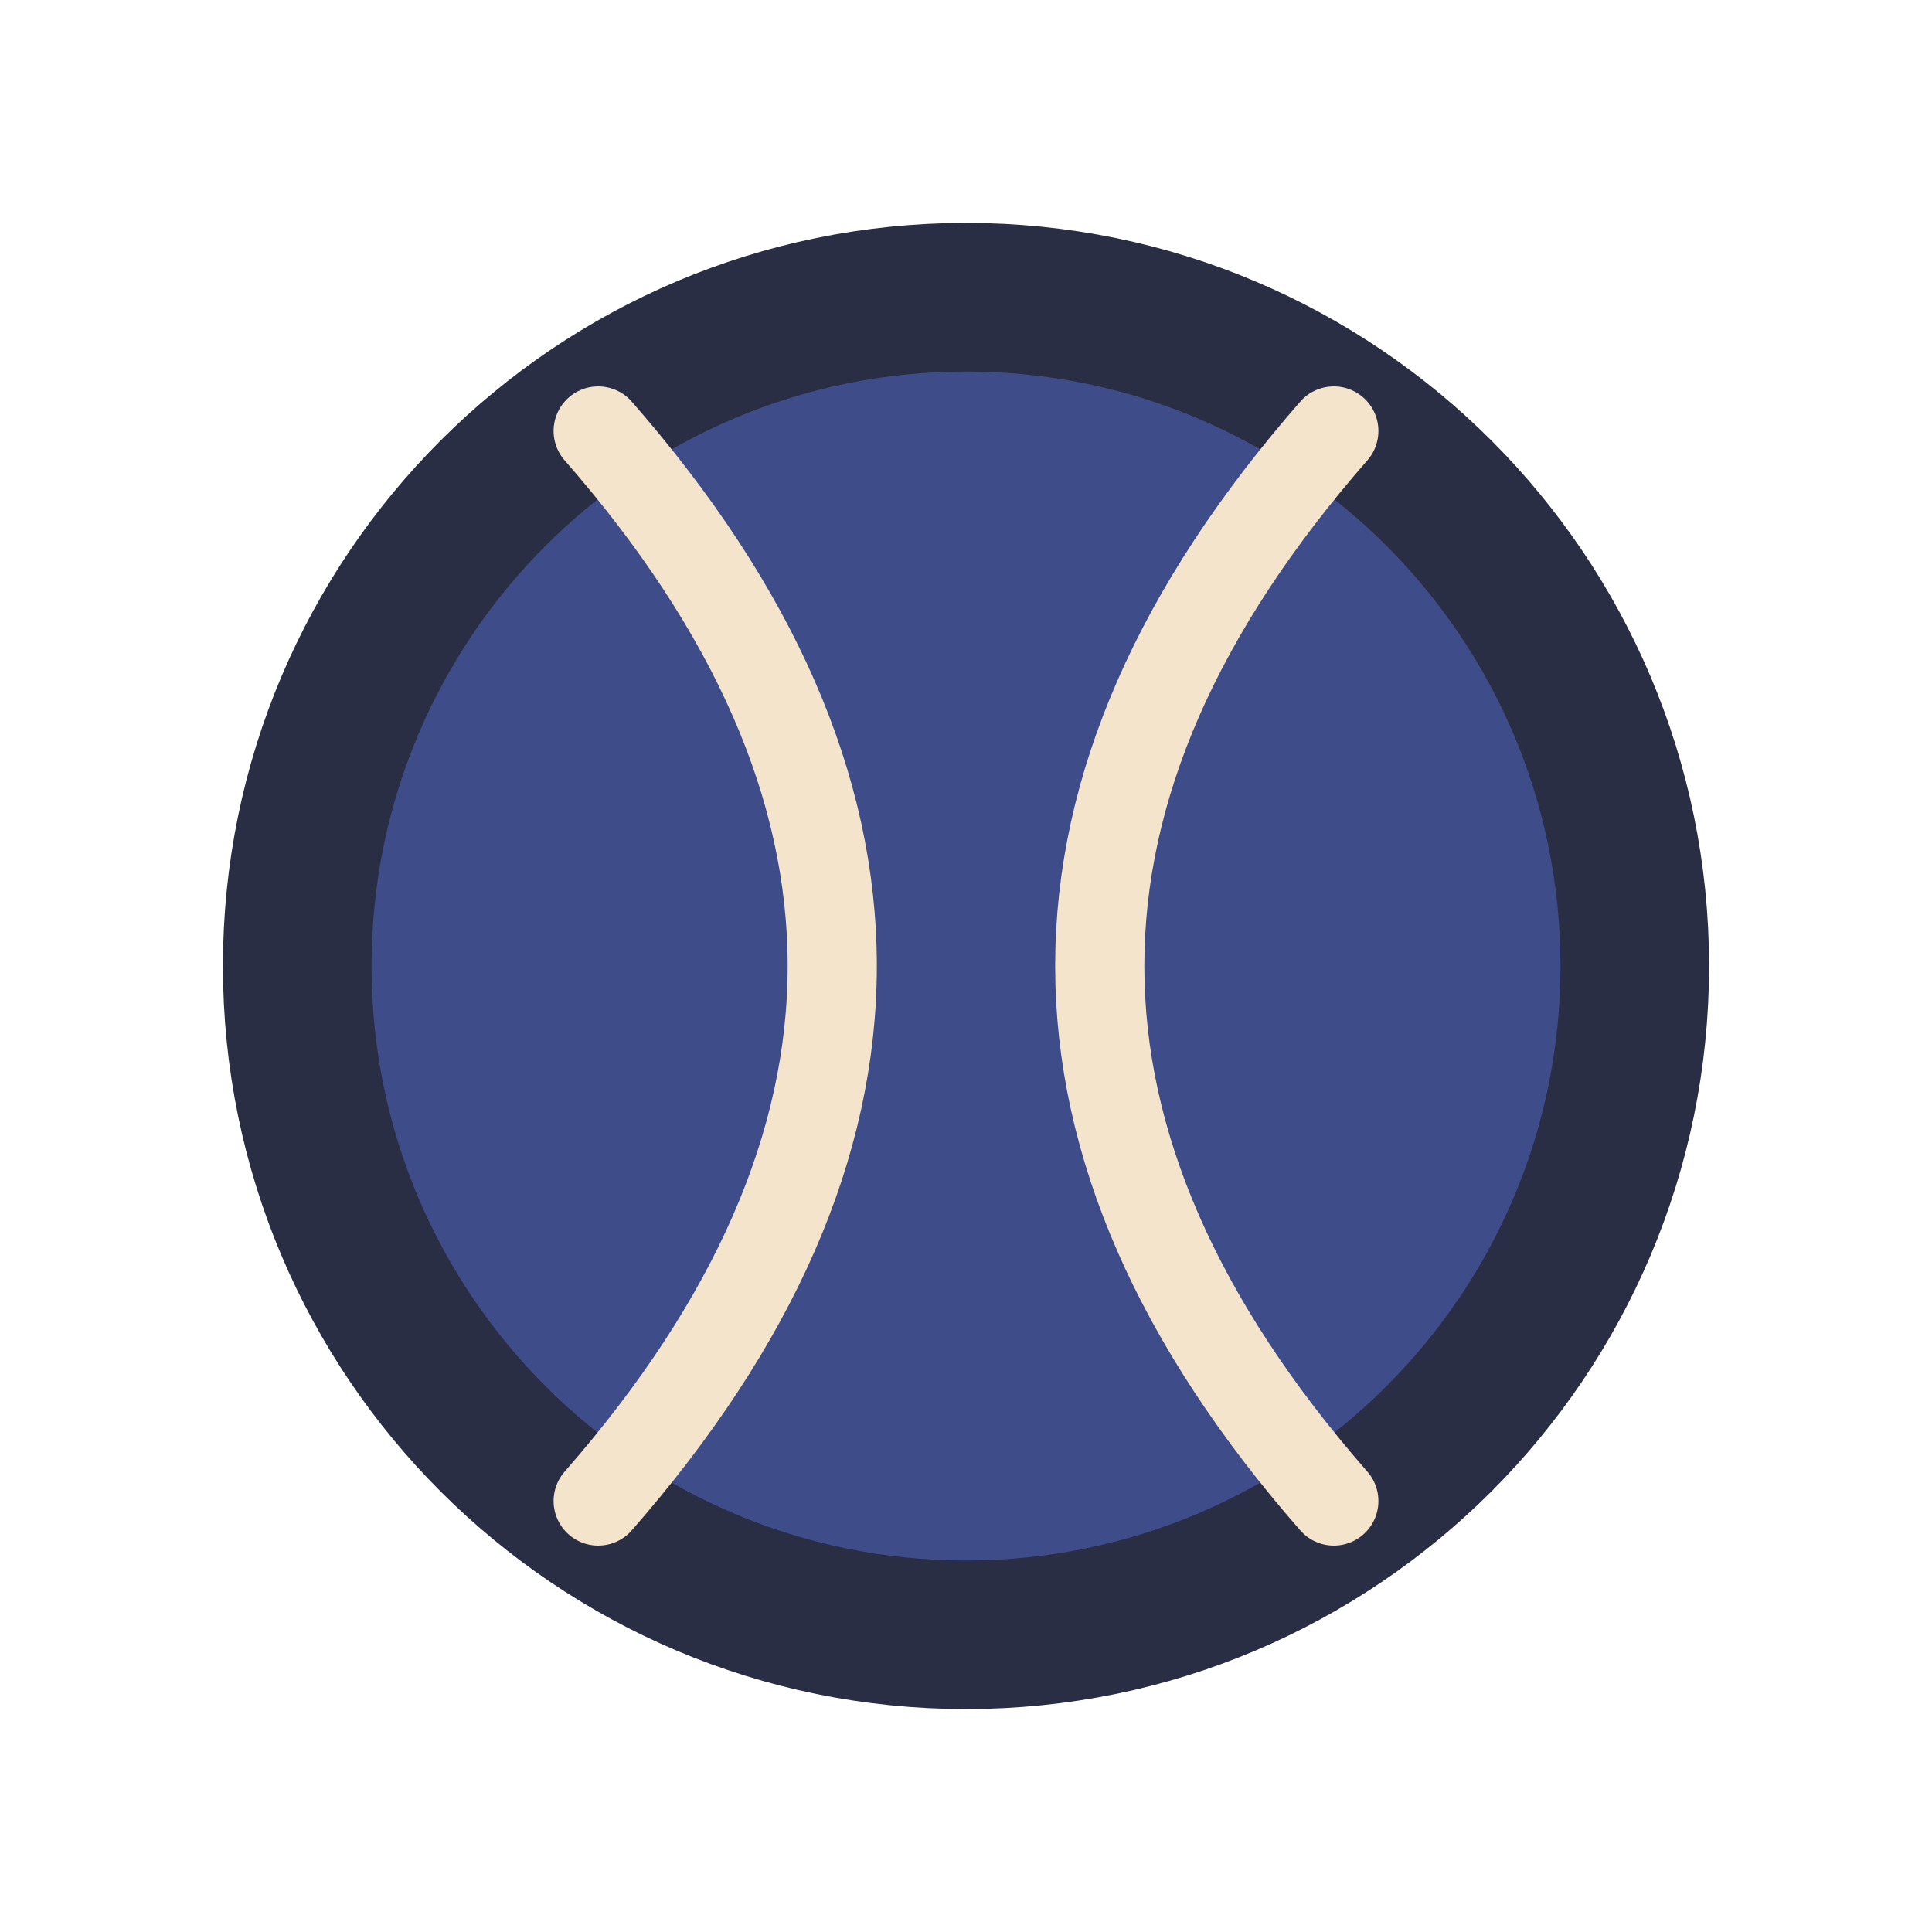
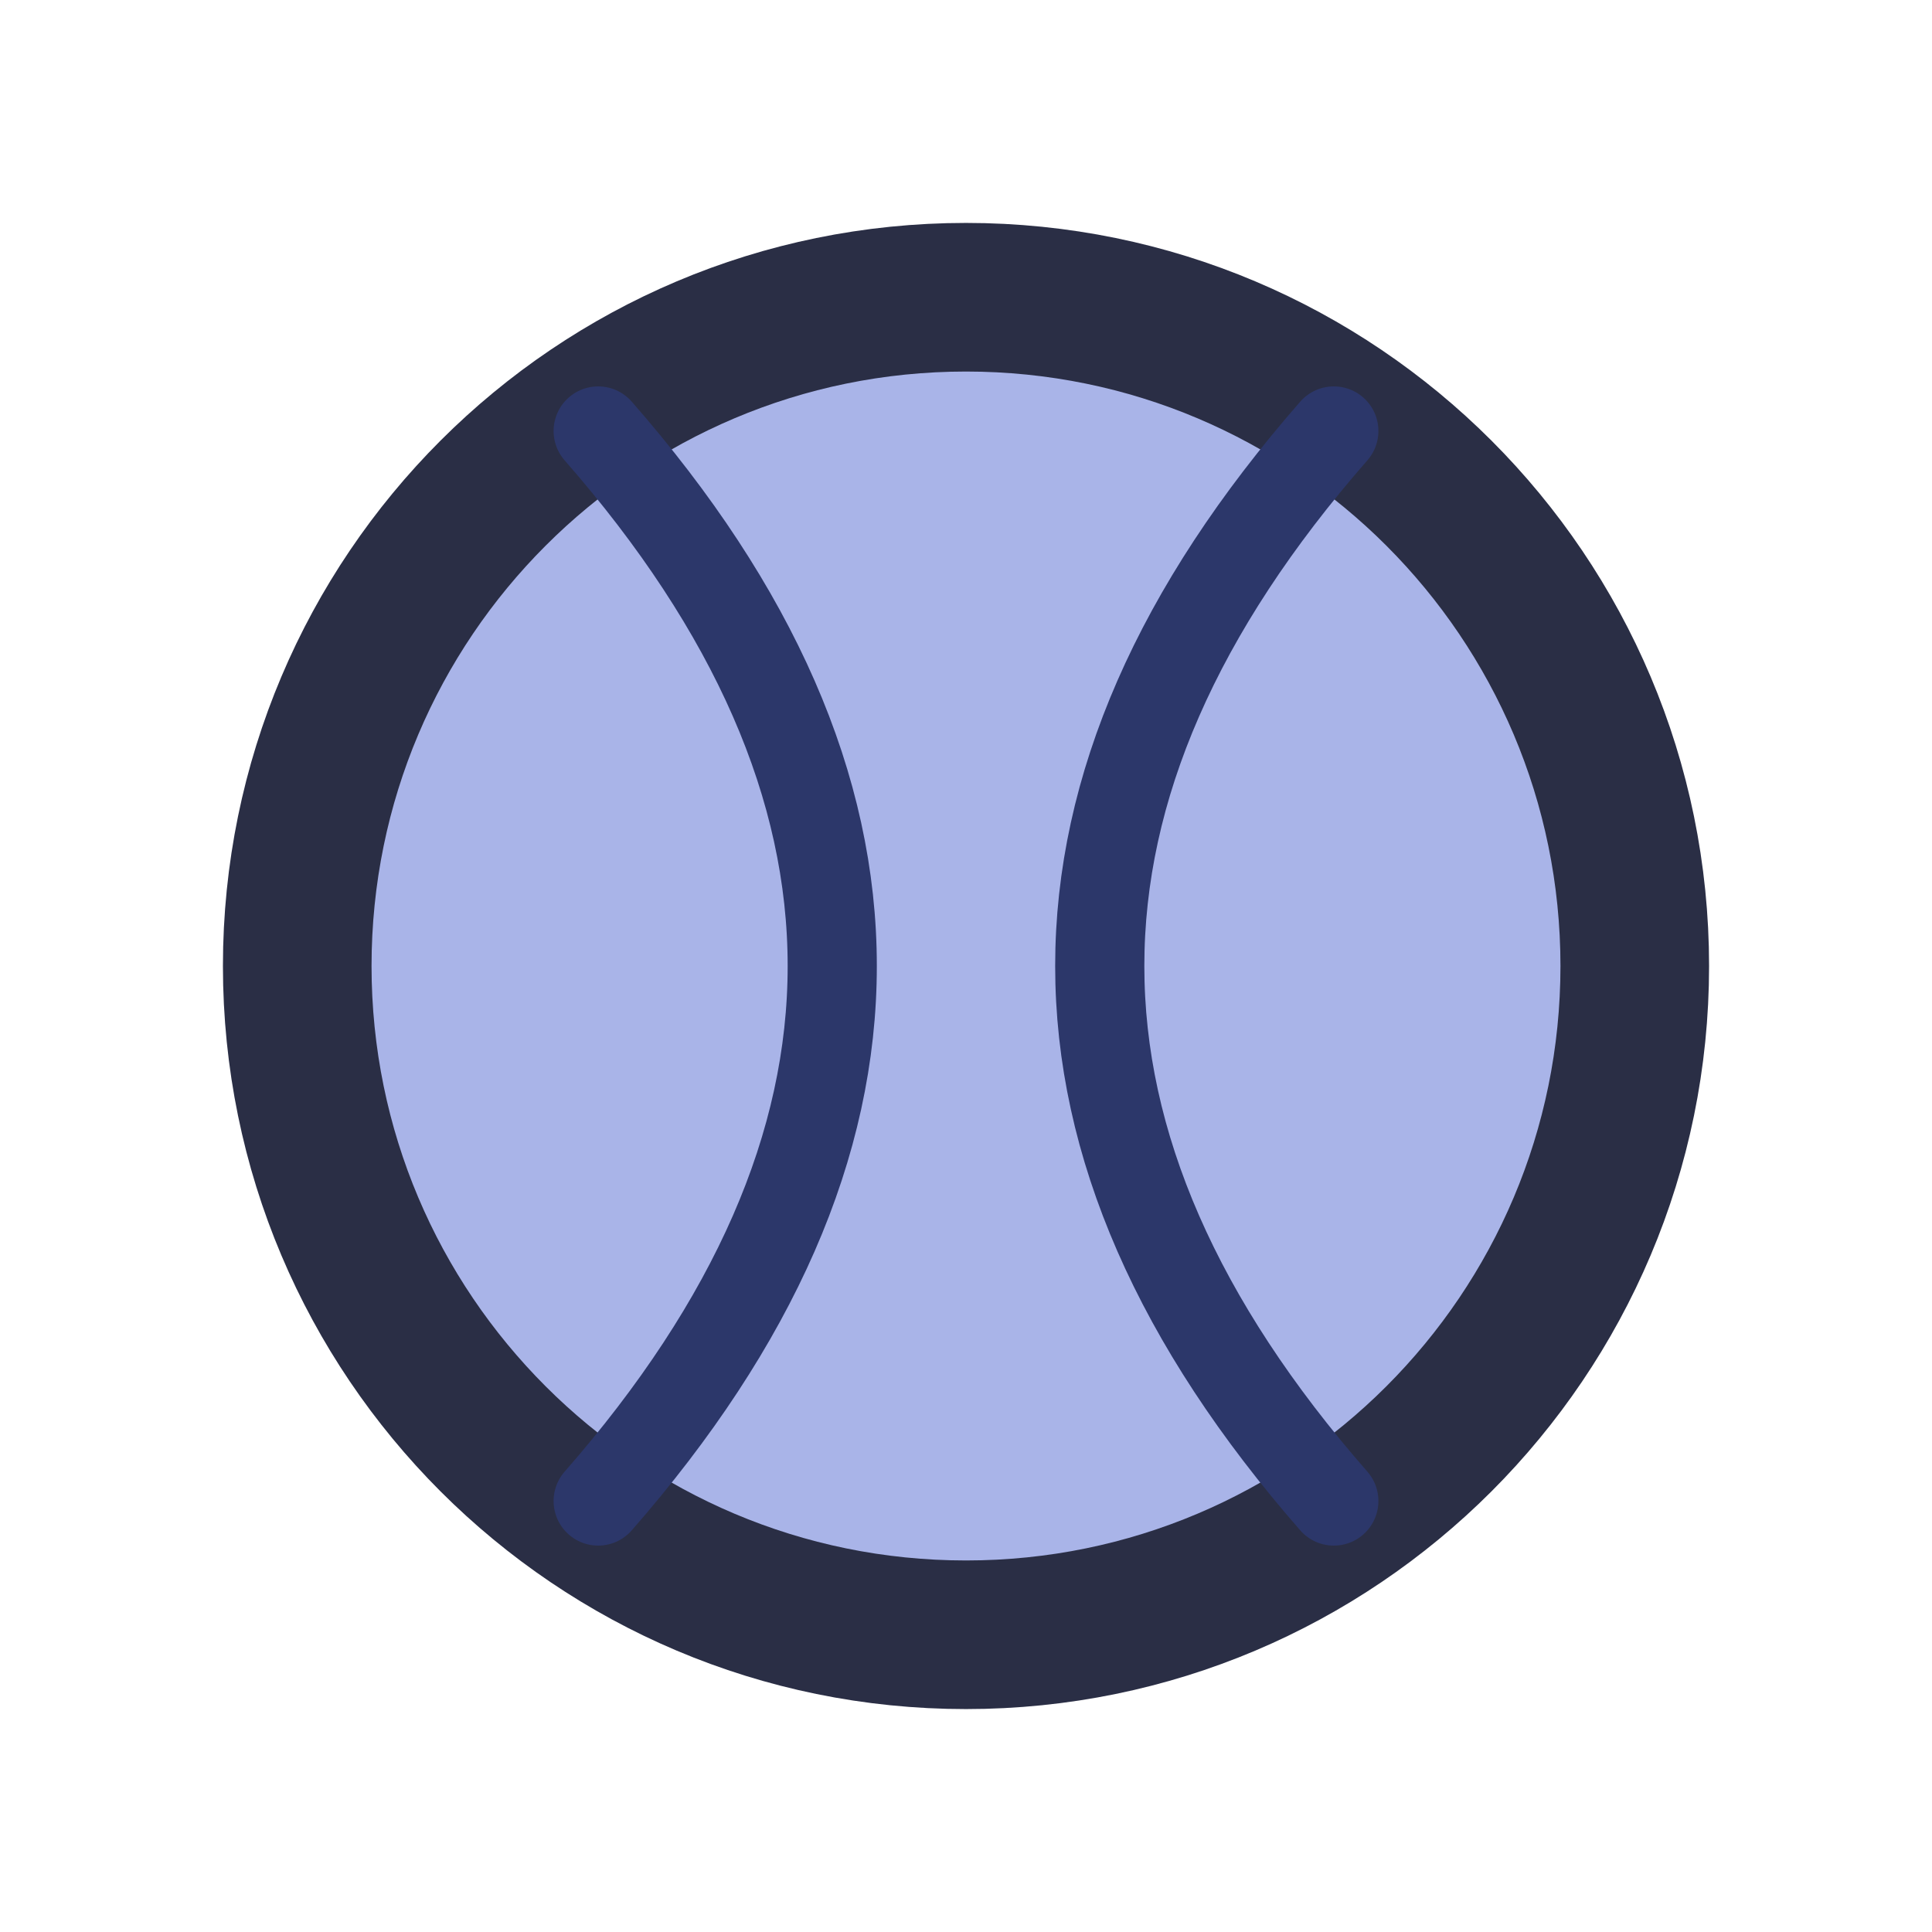
<svg xmlns="http://www.w3.org/2000/svg" viewBox="196 124 52 52" width="208" height="208">
  <g class="" opacity="1">
-     <circle cx="222" cy="150" r="18" fill="#3E4C8A" stroke="#2A2E45" stroke-width="4" />
-     <path d="M212.1 135.6 Q224.7 150 212.1 164.4 M231.9 135.6 Q219.3 150 231.9 164.4" fill="none" stroke="#F4E4CC" stroke-width="2.4" stroke-linecap="round" />
+     <circle cx="222" cy="150" r="18" fill="#A9B4E8" stroke="#2A2E45" stroke-width="4" />
+     <path d="M212.1 135.6 Q224.7 150 212.1 164.4 M231.9 135.6 Q219.3 150 231.9 164.4" fill="none" stroke="#2C376A" stroke-width="2.4" stroke-linecap="round" />
  </g>
</svg>
